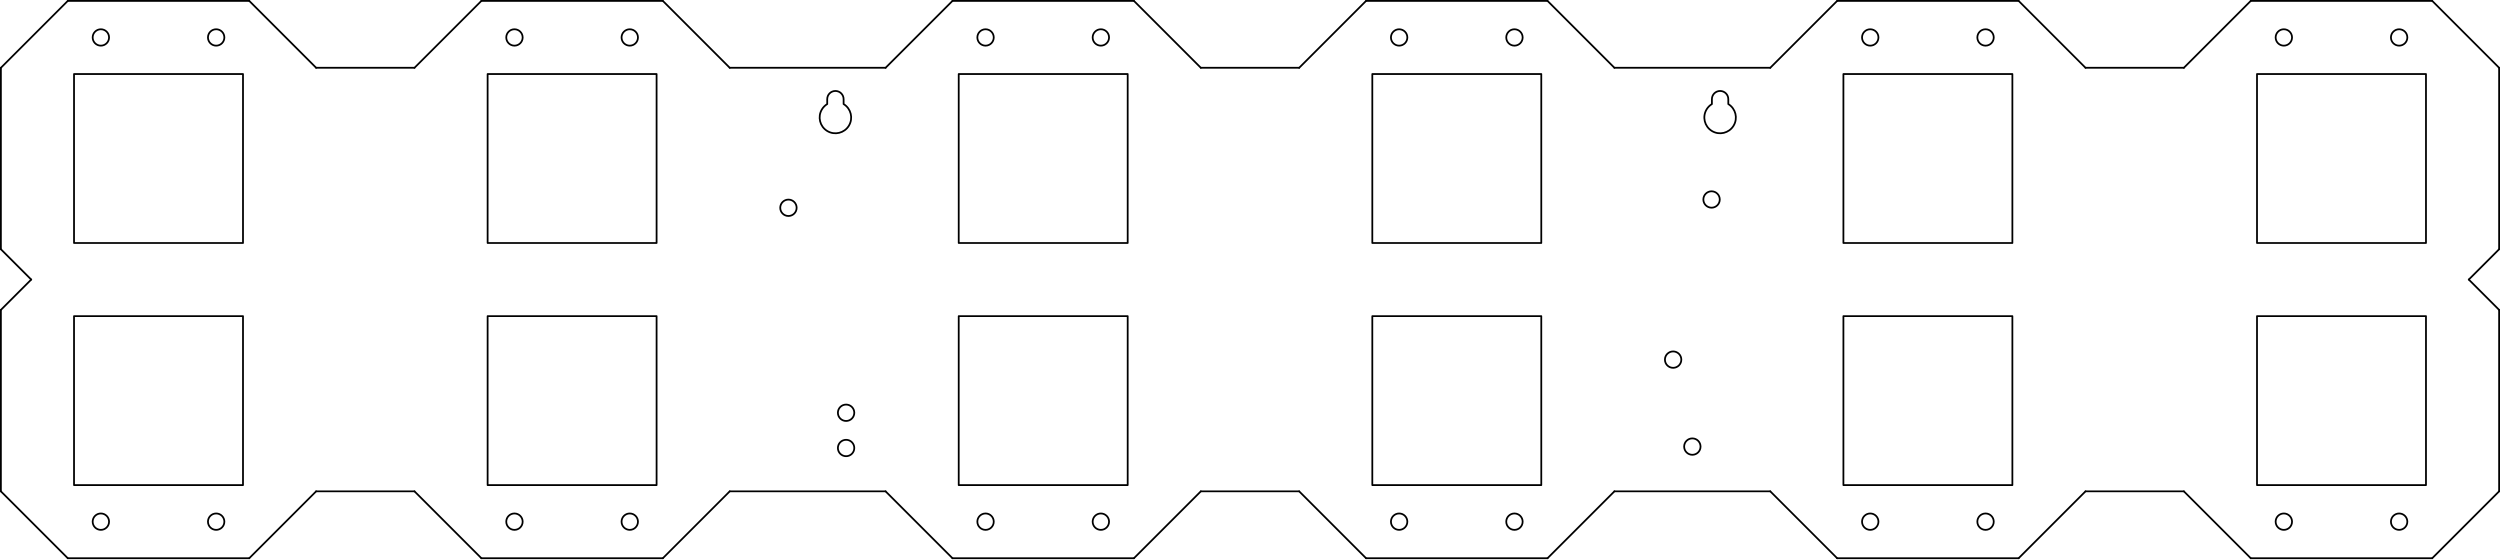
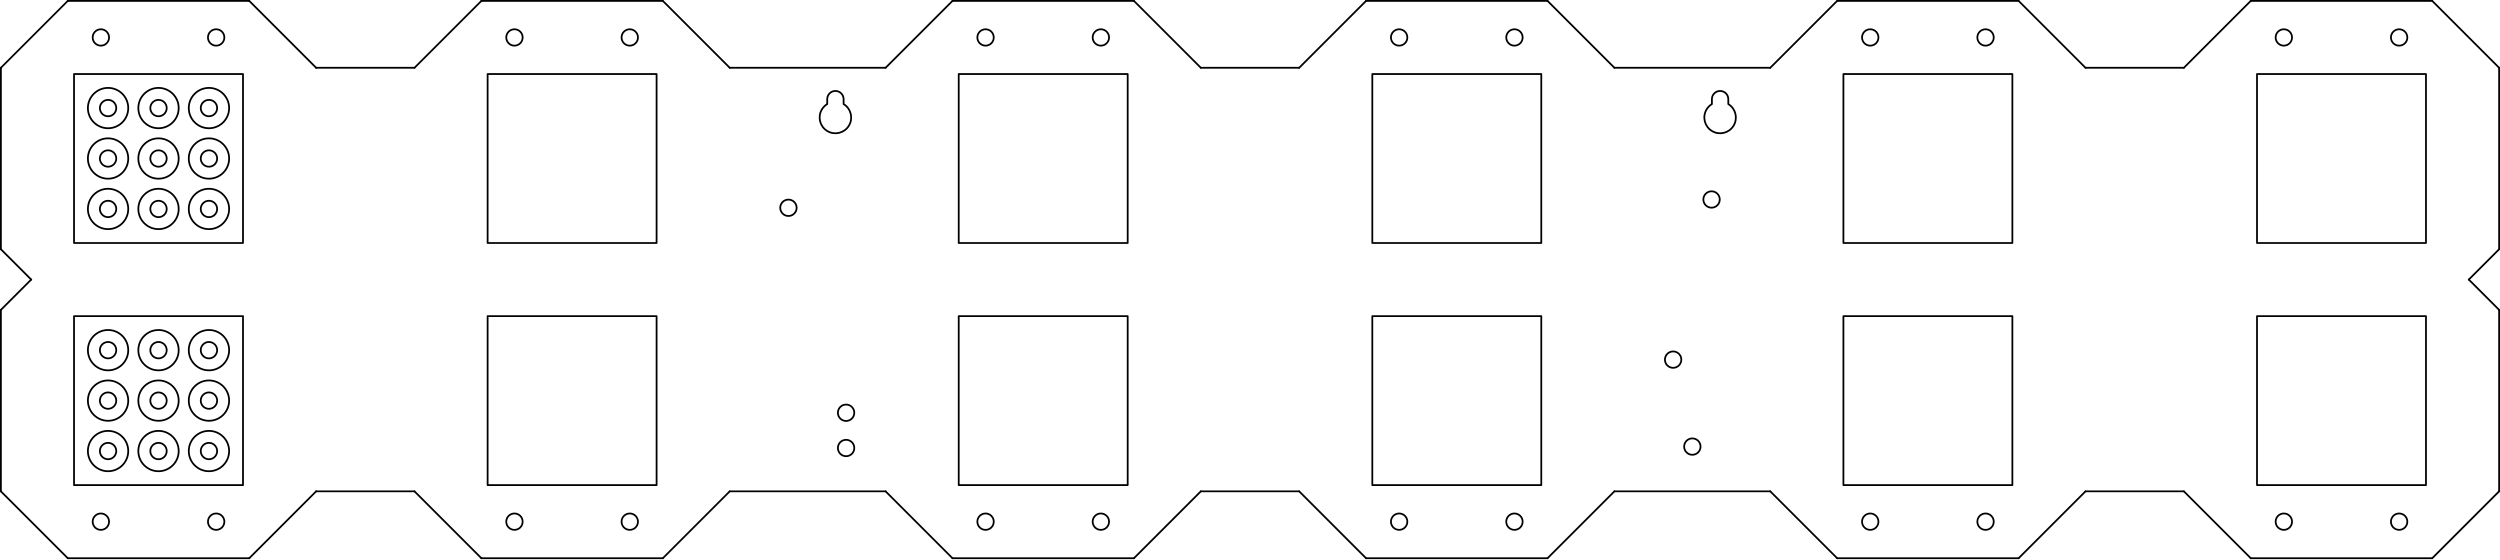
<svg xmlns="http://www.w3.org/2000/svg" id="_x30_" viewBox="0 0 1405 314.228">
  <defs>
    <style>.cls-1{fill:none;stroke:#000;stroke-linecap:round;stroke-linejoin:round;}</style>
  </defs>
-   <g id="LWPOLYLINE">
-     <rect class="cls-1" x="1035.996" y="177.665" width="94.961" height="94.961" />
-   </g>
-   <g id="LWPOLYLINE-2">
-     <rect class="cls-1" x="1035.996" y="41.602" width="94.961" height="94.961" />
-   </g>
-   <g id="CIRCLE">
-     <circle class="cls-1" cx="1115.876" cy="21.051" r="4.608" />
-   </g>
-   <g id="CIRCLE-2">
-     <circle class="cls-1" cx="1051.076" cy="21.051" r="4.608" />
-   </g>
-   <g id="CIRCLE-3">
-     <circle class="cls-1" cx="1051.076" cy="293.177" r="4.608" />
-   </g>
-   <g id="CIRCLE-4">
-     <circle class="cls-1" cx="1115.876" cy="293.177" r="4.608" />
-   </g>
-   <g id="CIRCLE-5">
-     <circle class="cls-1" cx="1348.317" cy="293.177" r="4.608" />
-   </g>
-   <g id="CIRCLE-6">
-     <circle class="cls-1" cx="1283.517" cy="293.177" r="4.608" />
-   </g>
-   <g id="CIRCLE-7">
-     <circle class="cls-1" cx="1283.517" cy="21.051" r="4.608" />
-   </g>
-   <g id="CIRCLE-8">
-     <circle class="cls-1" cx="1348.317" cy="21.051" r="4.608" />
-   </g>
-   <g id="LWPOLYLINE-3">
-     <rect class="cls-1" x="1268.437" y="41.602" width="94.961" height="94.961" />
-   </g>
-   <g id="LWPOLYLINE-4">
-     <rect class="cls-1" x="1268.437" y="177.665" width="94.961" height="94.961" />
-   </g>
-   <g id="LINE">
-     <line class="cls-1" x1="1264.929" y1=".5" x2="1227.335" y2="38.095" />
-   </g>
-   <g id="LINE-2">
-     <line class="cls-1" x1="1366.905" y1=".5" x2="1264.929" y2=".5" />
-   </g>
-   <g id="LINE-3">
-     <line class="cls-1" x1="1404.5" y1="38.095" x2="1366.905" y2=".5" />
-   </g>
-   <g id="LINE-4">
-     <line class="cls-1" x1="1404.5" y1="140.071" x2="1404.5" y2="38.095" />
-   </g>
-   <g id="LINE-5">
-     <line class="cls-1" x1="1387.457" y1="157.114" x2="1404.5" y2="140.071" />
-   </g>
-   <g id="LINE-6">
-     <line class="cls-1" x1="1404.5" y1="174.158" x2="1387.457" y2="157.114" />
-   </g>
-   <g id="LINE-7">
-     <line class="cls-1" x1="1404.5" y1="276.134" x2="1404.5" y2="174.158" />
-   </g>
-   <g id="LINE-8">
-     <line class="cls-1" x1="1366.905" y1="313.728" x2="1404.5" y2="276.134" />
-   </g>
-   <g id="LINE-9">
-     <line class="cls-1" x1="1264.929" y1="313.728" x2="1366.905" y2="313.728" />
-   </g>
-   <g id="LINE-10">
-     <line class="cls-1" x1="1227.335" y1="276.134" x2="1264.929" y2="313.728" />
-   </g>
-   <g id="LINE-11">
-     <line class="cls-1" x1="1172.059" y1="276.134" x2="1227.335" y2="276.134" />
-   </g>
-   <g id="LINE-12">
-     <line class="cls-1" x1="1134.464" y1="313.728" x2="1172.059" y2="276.134" />
-   </g>
-   <g id="LINE-13">
-     <line class="cls-1" x1="1032.488" y1="313.728" x2="1134.464" y2="313.728" />
-   </g>
-   <g id="LINE-14">
-     <line class="cls-1" x1="994.894" y1="276.134" x2="1032.488" y2="313.728" />
-   </g>
-   <g id="LINE-15">
-     <line class="cls-1" x1="1032.488" y1=".5" x2="994.894" y2="38.095" />
-   </g>
-   <g id="LINE-16">
-     <line class="cls-1" x1="1134.464" y1=".5" x2="1032.488" y2=".5" />
-   </g>
-   <g id="LINE-17">
-     <line class="cls-1" x1="1172.059" y1="38.095" x2="1134.464" y2=".5" />
-   </g>
-   <g id="LINE-18">
-     <line class="cls-1" x1="1227.335" y1="38.095" x2="1172.059" y2="38.095" />
-   </g>
-   <g id="CIRCLE-9">
-     <circle class="cls-1" cx="951.098" cy="250.985" r="4.608" />
-   </g>
-   <g id="LWPOLYLINE-5">
-     <path class="cls-1" d="M962.091,58.485c-1.209.736-2.224,1.751-2.96,2.96-2.544,4.179-1.219,9.629,2.96,12.173s9.629,1.219,12.173-2.96c2.544-4.179,1.219-9.629-2.96-12.173v-2.76c0-2.544-2.062-4.606-4.606-4.606s-4.606,2.062-4.606,4.606v2.76Z" />
-   </g>
-   <g id="CIRCLE-10">
-     <circle class="cls-1" cx="961.898" cy="112.114" r="4.608" />
-   </g>
-   <g id="CIRCLE-11">
-     <circle class="cls-1" cx="940.298" cy="202.114" r="4.608" />
-   </g>
-   <g id="LINE-19">
-     <line class="cls-1" x1="994.894" y1="38.095" x2="907.303" y2="38.095" />
-   </g>
-   <g id="LINE-20">
-     <line class="cls-1" x1="907.303" y1="276.134" x2="994.894" y2="276.134" />
-   </g>
-   <g id="LWPOLYLINE-6">
-     <rect class="cls-1" x="771.24" y="41.602" width="94.961" height="94.961" />
-   </g>
-   <g id="LWPOLYLINE-7">
-     <rect class="cls-1" x="771.24" y="177.665" width="94.961" height="94.961" />
-   </g>
-   <g id="CIRCLE-12">
-     <circle class="cls-1" cx="786.32" cy="293.177" r="4.608" />
-   </g>
-   <g id="CIRCLE-13">
-     <circle class="cls-1" cx="851.12" cy="293.177" r="4.608" />
-   </g>
-   <g id="CIRCLE-14">
-     <circle class="cls-1" cx="851.12" cy="21.051" r="4.608" />
-   </g>
-   <g id="CIRCLE-15">
-     <circle class="cls-1" cx="786.32" cy="21.051" r="4.608" />
-   </g>
-   <g id="CIRCLE-16">
-     <circle class="cls-1" cx="553.88" cy="21.051" r="4.608" />
-   </g>
-   <g id="CIRCLE-17">
-     <circle class="cls-1" cx="618.68" cy="21.051" r="4.608" />
-   </g>
-   <g id="CIRCLE-18">
-     <circle class="cls-1" cx="618.68" cy="293.177" r="4.608" />
-   </g>
-   <g id="CIRCLE-19">
-     <circle class="cls-1" cx="553.88" cy="293.177" r="4.608" />
-   </g>
-   <g id="LWPOLYLINE-8">
-     <rect class="cls-1" x="538.799" y="177.665" width="94.961" height="94.961" />
-   </g>
-   <g id="LWPOLYLINE-9">
-     <rect class="cls-1" x="538.799" y="41.602" width="94.961" height="94.961" />
-   </g>
-   <g id="LINE-21">
-     <line class="cls-1" x1="637.268" y1="313.728" x2="674.862" y2="276.134" />
-   </g>
-   <g id="LINE-22">
-     <line class="cls-1" x1="535.292" y1="313.728" x2="637.268" y2="313.728" />
-   </g>
-   <g id="LINE-23">
-     <line class="cls-1" x1="497.697" y1="276.134" x2="535.292" y2="313.728" />
-   </g>
-   <g id="LINE-24">
-     <line class="cls-1" x1="535.292" y1=".5" x2="497.697" y2="38.095" />
-   </g>
-   <g id="LINE-25">
-     <line class="cls-1" x1="637.268" y1=".5" x2="535.292" y2=".5" />
-   </g>
-   <g id="LINE-26">
-     <line class="cls-1" x1="674.862" y1="38.095" x2="637.268" y2=".5" />
-   </g>
-   <g id="LINE-27">
-     <line class="cls-1" x1="730.138" y1="38.095" x2="674.862" y2="38.095" />
-   </g>
-   <g id="LINE-28">
-     <line class="cls-1" x1="767.732" y1=".5" x2="730.138" y2="38.095" />
-   </g>
-   <g id="LINE-29">
-     <line class="cls-1" x1="869.708" y1=".5" x2="767.732" y2=".5" />
-   </g>
-   <g id="LINE-30">
-     <line class="cls-1" x1="907.303" y1="38.095" x2="869.708" y2=".5" />
-   </g>
-   <g id="LINE-31">
-     <line class="cls-1" x1="869.708" y1="313.728" x2="907.303" y2="276.134" />
-   </g>
-   <g id="LINE-32">
-     <line class="cls-1" x1="767.732" y1="313.728" x2="869.708" y2="313.728" />
-   </g>
-   <g id="LINE-33">
-     <line class="cls-1" x1="730.138" y1="276.134" x2="767.732" y2="313.728" />
-   </g>
-   <g id="LINE-34">
-     <line class="cls-1" x1="674.862" y1="276.134" x2="730.138" y2="276.134" />
-   </g>
-   <g id="CIRCLE-20">
-     <circle class="cls-1" cx="475.502" cy="231.977" r="4.608" />
-   </g>
-   <g id="LWPOLYLINE-10">
-     <path class="cls-1" d="M464.894,58.485c-1.209.736-2.224,1.751-2.96,2.96-2.544,4.179-1.219,9.629,2.96,12.173s9.629,1.219,12.173-2.96c2.544-4.179,1.219-9.629-2.96-12.173v-2.76c0-2.544-2.062-4.606-4.606-4.606s-4.606,2.062-4.606,4.606v2.76Z" />
-   </g>
-   <g id="CIRCLE-21">
-     <circle class="cls-1" cx="443.102" cy="116.777" r="4.608" />
-   </g>
-   <g id="CIRCLE-22">
-     <circle class="cls-1" cx="475.502" cy="251.777" r="4.608" />
-   </g>
-   <g id="LINE-35">
-     <line class="cls-1" x1="497.697" y1="38.095" x2="410.106" y2="38.095" />
-   </g>
-   <g id="LINE-36">
-     <line class="cls-1" x1="410.106" y1="276.134" x2="497.697" y2="276.134" />
-   </g>
-   <g id="LWPOLYLINE-11">
-     <rect class="cls-1" x="274.043" y="41.602" width="94.961" height="94.961" />
-   </g>
-   <g id="LWPOLYLINE-12">
-     <rect class="cls-1" x="274.043" y="177.665" width="94.961" height="94.961" />
-   </g>
-   <g id="CIRCLE-23">
-     <circle class="cls-1" cx="289.124" cy="293.177" r="4.608" />
-   </g>
-   <g id="CIRCLE-24">
-     <circle class="cls-1" cx="353.924" cy="293.177" r="4.608" />
-   </g>
-   <g id="CIRCLE-25">
-     <circle class="cls-1" cx="353.924" cy="21.051" r="4.608" />
-   </g>
-   <g id="CIRCLE-26">
-     <circle class="cls-1" cx="289.124" cy="21.051" r="4.608" />
-   </g>
-   <g id="CIRCLE-27">
-     <circle class="cls-1" cx="56.683" cy="21.051" r="4.608" />
-   </g>
-   <g id="CIRCLE-28">
-     <circle class="cls-1" cx="121.483" cy="21.051" r="4.608" />
-   </g>
-   <g id="CIRCLE-29">
-     <circle class="cls-1" cx="121.483" cy="293.177" r="4.608" />
-   </g>
-   <g id="CIRCLE-30">
-     <circle class="cls-1" cx="56.683" cy="293.177" r="4.608" />
-   </g>
-   <g id="LWPOLYLINE-13">
-     <rect class="cls-1" x="41.602" y="177.665" width="94.961" height="94.961" />
-   </g>
-   <g id="LWPOLYLINE-14">
-     <rect class="cls-1" x="41.602" y="41.602" width="94.961" height="94.961" />
-   </g>
-   <g id="LINE-37">
-     <line class="cls-1" x1="140.071" y1="313.728" x2="177.665" y2="276.134" />
-   </g>
-   <g id="LINE-38">
-     <line class="cls-1" x1="38.095" y1="313.728" x2="140.071" y2="313.728" />
-   </g>
-   <g id="LINE-39">
-     <line class="cls-1" x1=".5" y1="276.134" x2="38.095" y2="313.728" />
-   </g>
-   <g id="LINE-40">
-     <line class="cls-1" x1=".5" y1="174.158" x2=".5" y2="276.134" />
-   </g>
-   <g id="LINE-41">
-     <line class="cls-1" x1="17.543" y1="157.114" x2=".5" y2="174.158" />
-   </g>
-   <g id="LINE-42">
-     <line class="cls-1" x1=".5" y1="140.071" x2="17.543" y2="157.114" />
-   </g>
-   <g id="LINE-43">
-     <line class="cls-1" x1=".5" y1="38.095" x2=".5" y2="140.071" />
-   </g>
-   <g id="LINE-44">
-     <line class="cls-1" x1="38.095" y1=".5" x2=".5" y2="38.095" />
-   </g>
-   <g id="LINE-45">
-     <line class="cls-1" x1="140.071" y1=".5" x2="38.095" y2=".5" />
-   </g>
-   <g id="LINE-46">
-     <line class="cls-1" x1="177.665" y1="38.095" x2="140.071" y2=".5" />
-   </g>
-   <g id="LINE-47">
-     <line class="cls-1" x1="232.941" y1="38.095" x2="177.665" y2="38.095" />
-   </g>
-   <g id="LINE-48">
-     <line class="cls-1" x1="270.536" y1=".5" x2="232.941" y2="38.095" />
-   </g>
-   <g id="LINE-49">
-     <line class="cls-1" x1="372.512" y1=".5" x2="270.536" y2=".5" />
-   </g>
-   <g id="LINE-50">
-     <line class="cls-1" x1="410.106" y1="38.095" x2="372.512" y2=".5" />
-   </g>
-   <g id="LINE-51">
-     <line class="cls-1" x1="372.512" y1="313.728" x2="410.106" y2="276.134" />
-   </g>
-   <g id="LINE-52">
-     <line class="cls-1" x1="270.536" y1="313.728" x2="372.512" y2="313.728" />
-   </g>
-   <g id="LINE-53">
-     <line class="cls-1" x1="232.941" y1="276.134" x2="270.536" y2="313.728" />
-   </g>
-   <g id="LINE-54">
-     <line class="cls-1" x1="177.665" y1="276.134" x2="232.941" y2="276.134" />
-   </g>
+   <rect class="cls-1" x="1035.996" y="177.665" width="94.961" height="94.961" />
+   <rect class="cls-1" x="1035.996" y="41.602" width="94.961" height="94.961" />
+   <circle class="cls-1" cx="1115.876" cy="21.051" r="4.608" />
+   <circle class="cls-1" cx="1051.076" cy="21.051" r="4.608" />
+   <circle class="cls-1" cx="1051.076" cy="293.177" r="4.608" />
+   <circle class="cls-1" cx="1115.876" cy="293.177" r="4.608" />
+   <circle class="cls-1" cx="1348.317" cy="293.177" r="4.608" />
+   <circle class="cls-1" cx="1283.517" cy="293.177" r="4.608" />
+   <circle class="cls-1" cx="1283.517" cy="21.051" r="4.608" />
+   <circle class="cls-1" cx="1348.317" cy="21.051" r="4.608" />
+   <rect class="cls-1" x="1268.437" y="41.602" width="94.961" height="94.961" />
+   <rect class="cls-1" x="1268.437" y="177.665" width="94.961" height="94.961" />
+   <line class="cls-1" x1="1264.929" y1=".5" x2="1227.335" y2="38.095" />
+   <line class="cls-1" x1="1366.905" y1=".5" x2="1264.929" y2=".5" />
+   <line class="cls-1" x1="1404.5" y1="38.095" x2="1366.905" y2=".5" />
+   <line class="cls-1" x1="1404.5" y1="140.071" x2="1404.5" y2="38.095" />
+   <line class="cls-1" x1="1387.457" y1="157.114" x2="1404.5" y2="140.071" />
+   <line class="cls-1" x1="1404.5" y1="174.158" x2="1387.457" y2="157.114" />
+   <line class="cls-1" x1="1404.5" y1="276.134" x2="1404.5" y2="174.158" />
+   <line class="cls-1" x1="1366.905" y1="313.728" x2="1404.5" y2="276.134" />
+   <line class="cls-1" x1="1264.929" y1="313.728" x2="1366.905" y2="313.728" />
+   <line class="cls-1" x1="1227.335" y1="276.134" x2="1264.929" y2="313.728" />
+   <line class="cls-1" x1="1172.059" y1="276.134" x2="1227.335" y2="276.134" />
+   <line class="cls-1" x1="1134.464" y1="313.728" x2="1172.059" y2="276.134" />
+   <line class="cls-1" x1="1032.488" y1="313.728" x2="1134.464" y2="313.728" />
+   <line class="cls-1" x1="994.894" y1="276.134" x2="1032.488" y2="313.728" />
+   <line class="cls-1" x1="1032.488" y1=".5" x2="994.894" y2="38.095" />
+   <line class="cls-1" x1="1134.464" y1=".5" x2="1032.488" y2=".5" />
+   <line class="cls-1" x1="1172.059" y1="38.095" x2="1134.464" y2=".5" />
+   <line class="cls-1" x1="1227.335" y1="38.095" x2="1172.059" y2="38.095" />
+   <circle class="cls-1" cx="951.098" cy="250.985" r="4.608" />
+   <path class="cls-1" d="M962.091,58.485c-1.209.736-2.224,1.751-2.96,2.96-2.544,4.179-1.219,9.629,2.96,12.173s9.629,1.219,12.173-2.96c2.544-4.179,1.219-9.629-2.96-12.173v-2.76c0-2.544-2.062-4.606-4.606-4.606s-4.606,2.062-4.606,4.606v2.76Z" />
+   <circle class="cls-1" cx="961.898" cy="112.114" r="4.608" />
+   <circle class="cls-1" cx="940.298" cy="202.114" r="4.608" />
+   <line class="cls-1" x1="994.894" y1="38.095" x2="907.303" y2="38.095" />
+   <line class="cls-1" x1="907.303" y1="276.134" x2="994.894" y2="276.134" />
+   <rect class="cls-1" x="771.24" y="41.602" width="94.961" height="94.961" />
+   <rect class="cls-1" x="771.24" y="177.665" width="94.961" height="94.961" />
+   <circle class="cls-1" cx="786.32" cy="293.177" r="4.608" />
+   <circle class="cls-1" cx="851.12" cy="293.177" r="4.608" />
+   <circle class="cls-1" cx="851.12" cy="21.051" r="4.608" />
+   <circle class="cls-1" cx="786.32" cy="21.051" r="4.608" />
+   <circle class="cls-1" cx="553.88" cy="21.051" r="4.608" />
+   <circle class="cls-1" cx="618.68" cy="21.051" r="4.608" />
+   <circle class="cls-1" cx="618.68" cy="293.177" r="4.608" />
+   <circle class="cls-1" cx="553.88" cy="293.177" r="4.608" />
+   <rect class="cls-1" x="538.799" y="177.665" width="94.961" height="94.961" />
+   <rect class="cls-1" x="538.799" y="41.602" width="94.961" height="94.961" />
+   <line class="cls-1" x1="637.268" y1="313.728" x2="674.862" y2="276.134" />
+   <line class="cls-1" x1="535.292" y1="313.728" x2="637.268" y2="313.728" />
+   <line class="cls-1" x1="497.697" y1="276.134" x2="535.292" y2="313.728" />
+   <line class="cls-1" x1="535.292" y1=".5" x2="497.697" y2="38.095" />
+   <line class="cls-1" x1="637.268" y1=".5" x2="535.292" y2=".5" />
+   <line class="cls-1" x1="674.862" y1="38.095" x2="637.268" y2=".5" />
+   <line class="cls-1" x1="730.138" y1="38.095" x2="674.862" y2="38.095" />
+   <line class="cls-1" x1="767.732" y1=".5" x2="730.138" y2="38.095" />
+   <line class="cls-1" x1="869.708" y1=".5" x2="767.732" y2=".5" />
+   <line class="cls-1" x1="907.303" y1="38.095" x2="869.708" y2=".5" />
+   <line class="cls-1" x1="869.708" y1="313.728" x2="907.303" y2="276.134" />
+   <line class="cls-1" x1="767.732" y1="313.728" x2="869.708" y2="313.728" />
+   <line class="cls-1" x1="730.138" y1="276.134" x2="767.732" y2="313.728" />
+   <line class="cls-1" x1="674.862" y1="276.134" x2="730.138" y2="276.134" />
+   <circle class="cls-1" cx="475.502" cy="231.977" r="4.608" />
+   <path class="cls-1" d="M464.894,58.485c-1.209.736-2.224,1.751-2.96,2.96-2.544,4.179-1.219,9.629,2.96,12.173s9.629,1.219,12.173-2.96c2.544-4.179,1.219-9.629-2.96-12.173v-2.76c0-2.544-2.062-4.606-4.606-4.606s-4.606,2.062-4.606,4.606v2.76Z" />
+   <circle class="cls-1" cx="443.102" cy="116.777" r="4.608" />
+   <circle class="cls-1" cx="475.502" cy="251.777" r="4.608" />
+   <line class="cls-1" x1="497.697" y1="38.095" x2="410.106" y2="38.095" />
+   <line class="cls-1" x1="410.106" y1="276.134" x2="497.697" y2="276.134" />
+   <rect class="cls-1" x="274.043" y="41.602" width="94.961" height="94.961" />
+   <rect class="cls-1" x="274.043" y="177.665" width="94.961" height="94.961" />
+   <circle class="cls-1" cx="289.124" cy="293.177" r="4.608" />
+   <circle class="cls-1" cx="353.924" cy="293.177" r="4.608" />
+   <circle class="cls-1" cx="353.924" cy="21.051" r="4.608" />
+   <circle class="cls-1" cx="289.124" cy="21.051" r="4.608" />
+   <circle class="cls-1" cx="56.683" cy="21.051" r="4.608" />
+   <circle class="cls-1" cx="121.483" cy="21.051" r="4.608" />
+   <circle class="cls-1" cx="121.483" cy="293.177" r="4.608" />
+   <circle class="cls-1" cx="56.683" cy="293.177" r="4.608" />
+   <rect class="cls-1" x="41.602" y="177.665" width="94.961" height="94.961" />
+   <rect class="cls-1" x="41.602" y="41.602" width="94.961" height="94.961" />
+   <line class="cls-1" x1="140.071" y1="313.728" x2="177.665" y2="276.134" />
+   <line class="cls-1" x1="38.095" y1="313.728" x2="140.071" y2="313.728" />
+   <line class="cls-1" x1=".5" y1="276.134" x2="38.095" y2="313.728" />
+   <line class="cls-1" x1=".5" y1="174.158" x2=".5" y2="276.134" />
+   <line class="cls-1" x1="17.543" y1="157.114" x2=".5" y2="174.158" />
+   <line class="cls-1" x1=".5" y1="140.071" x2="17.543" y2="157.114" />
+   <line class="cls-1" x1=".5" y1="38.095" x2=".5" y2="140.071" />
+   <line class="cls-1" x1="38.095" y1=".5" x2=".5" y2="38.095" />
+   <line class="cls-1" x1="140.071" y1=".5" x2="38.095" y2=".5" />
+   <line class="cls-1" x1="177.665" y1="38.095" x2="140.071" y2=".5" />
+   <line class="cls-1" x1="232.941" y1="38.095" x2="177.665" y2="38.095" />
+   <line class="cls-1" x1="270.536" y1=".5" x2="232.941" y2="38.095" />
+   <line class="cls-1" x1="372.512" y1=".5" x2="270.536" y2=".5" />
+   <line class="cls-1" x1="410.106" y1="38.095" x2="372.512" y2=".5" />
+   <line class="cls-1" x1="372.512" y1="313.728" x2="410.106" y2="276.134" />
+   <line class="cls-1" x1="270.536" y1="313.728" x2="372.512" y2="313.728" />
+   <line class="cls-1" x1="232.941" y1="276.134" x2="270.536" y2="313.728" />
+   <line class="cls-1" x1="177.665" y1="276.134" x2="232.941" y2="276.134" />
+   <circle class="cls-1" cx="89.083" cy="89.083" r="11.339" />
+   <circle class="cls-1" cx="89.083" cy="89.083" r="4.608" />
+   <circle class="cls-1" cx="117.429" cy="117.429" r="11.339" />
+   <circle class="cls-1" cx="117.429" cy="117.429" r="4.608" />
+   <circle class="cls-1" cx="89.083" cy="117.429" r="11.339" />
+   <circle class="cls-1" cx="89.083" cy="117.429" r="4.608" />
+   <circle class="cls-1" cx="60.736" cy="117.429" r="11.339" />
+   <circle class="cls-1" cx="60.736" cy="117.429" r="4.608" />
+   <circle class="cls-1" cx="117.429" cy="89.083" r="11.339" />
+   <circle class="cls-1" cx="117.429" cy="89.083" r="4.608" />
+   <circle class="cls-1" cx="60.736" cy="89.083" r="11.339" />
+   <circle class="cls-1" cx="60.736" cy="89.083" r="4.608" />
+   <circle class="cls-1" cx="117.429" cy="60.736" r="11.339" />
+   <circle class="cls-1" cx="117.429" cy="60.736" r="4.608" />
+   <circle class="cls-1" cx="89.083" cy="60.736" r="11.339" />
+   <circle class="cls-1" cx="89.083" cy="60.736" r="4.608" />
+   <circle class="cls-1" cx="60.736" cy="60.736" r="11.339" />
+   <circle class="cls-1" cx="60.736" cy="60.736" r="4.608" />
+   <circle class="cls-1" cx="60.736" cy="253.492" r="11.339" />
+   <circle class="cls-1" cx="60.736" cy="253.492" r="4.608" />
+   <circle class="cls-1" cx="89.083" cy="253.492" r="11.339" />
+   <circle class="cls-1" cx="89.083" cy="253.492" r="4.608" />
+   <circle class="cls-1" cx="117.429" cy="253.492" r="11.339" />
+   <circle class="cls-1" cx="117.429" cy="253.492" r="4.608" />
+   <circle class="cls-1" cx="60.736" cy="225.146" r="11.339" />
+   <circle class="cls-1" cx="60.736" cy="225.146" r="4.608" />
+   <circle class="cls-1" cx="89.083" cy="225.146" r="11.339" />
+   <circle class="cls-1" cx="89.083" cy="225.146" r="4.608" />
+   <circle class="cls-1" cx="117.429" cy="225.146" r="11.339" />
+   <circle class="cls-1" cx="117.429" cy="225.146" r="4.608" />
+   <circle class="cls-1" cx="60.736" cy="196.799" r="11.339" />
+   <circle class="cls-1" cx="60.736" cy="196.799" r="4.608" />
+   <circle class="cls-1" cx="89.083" cy="196.799" r="11.339" />
+   <circle class="cls-1" cx="89.083" cy="196.799" r="4.608" />
+   <circle class="cls-1" cx="117.429" cy="196.799" r="11.339" />
+   <circle class="cls-1" cx="117.429" cy="196.799" r="4.608" />
</svg>
